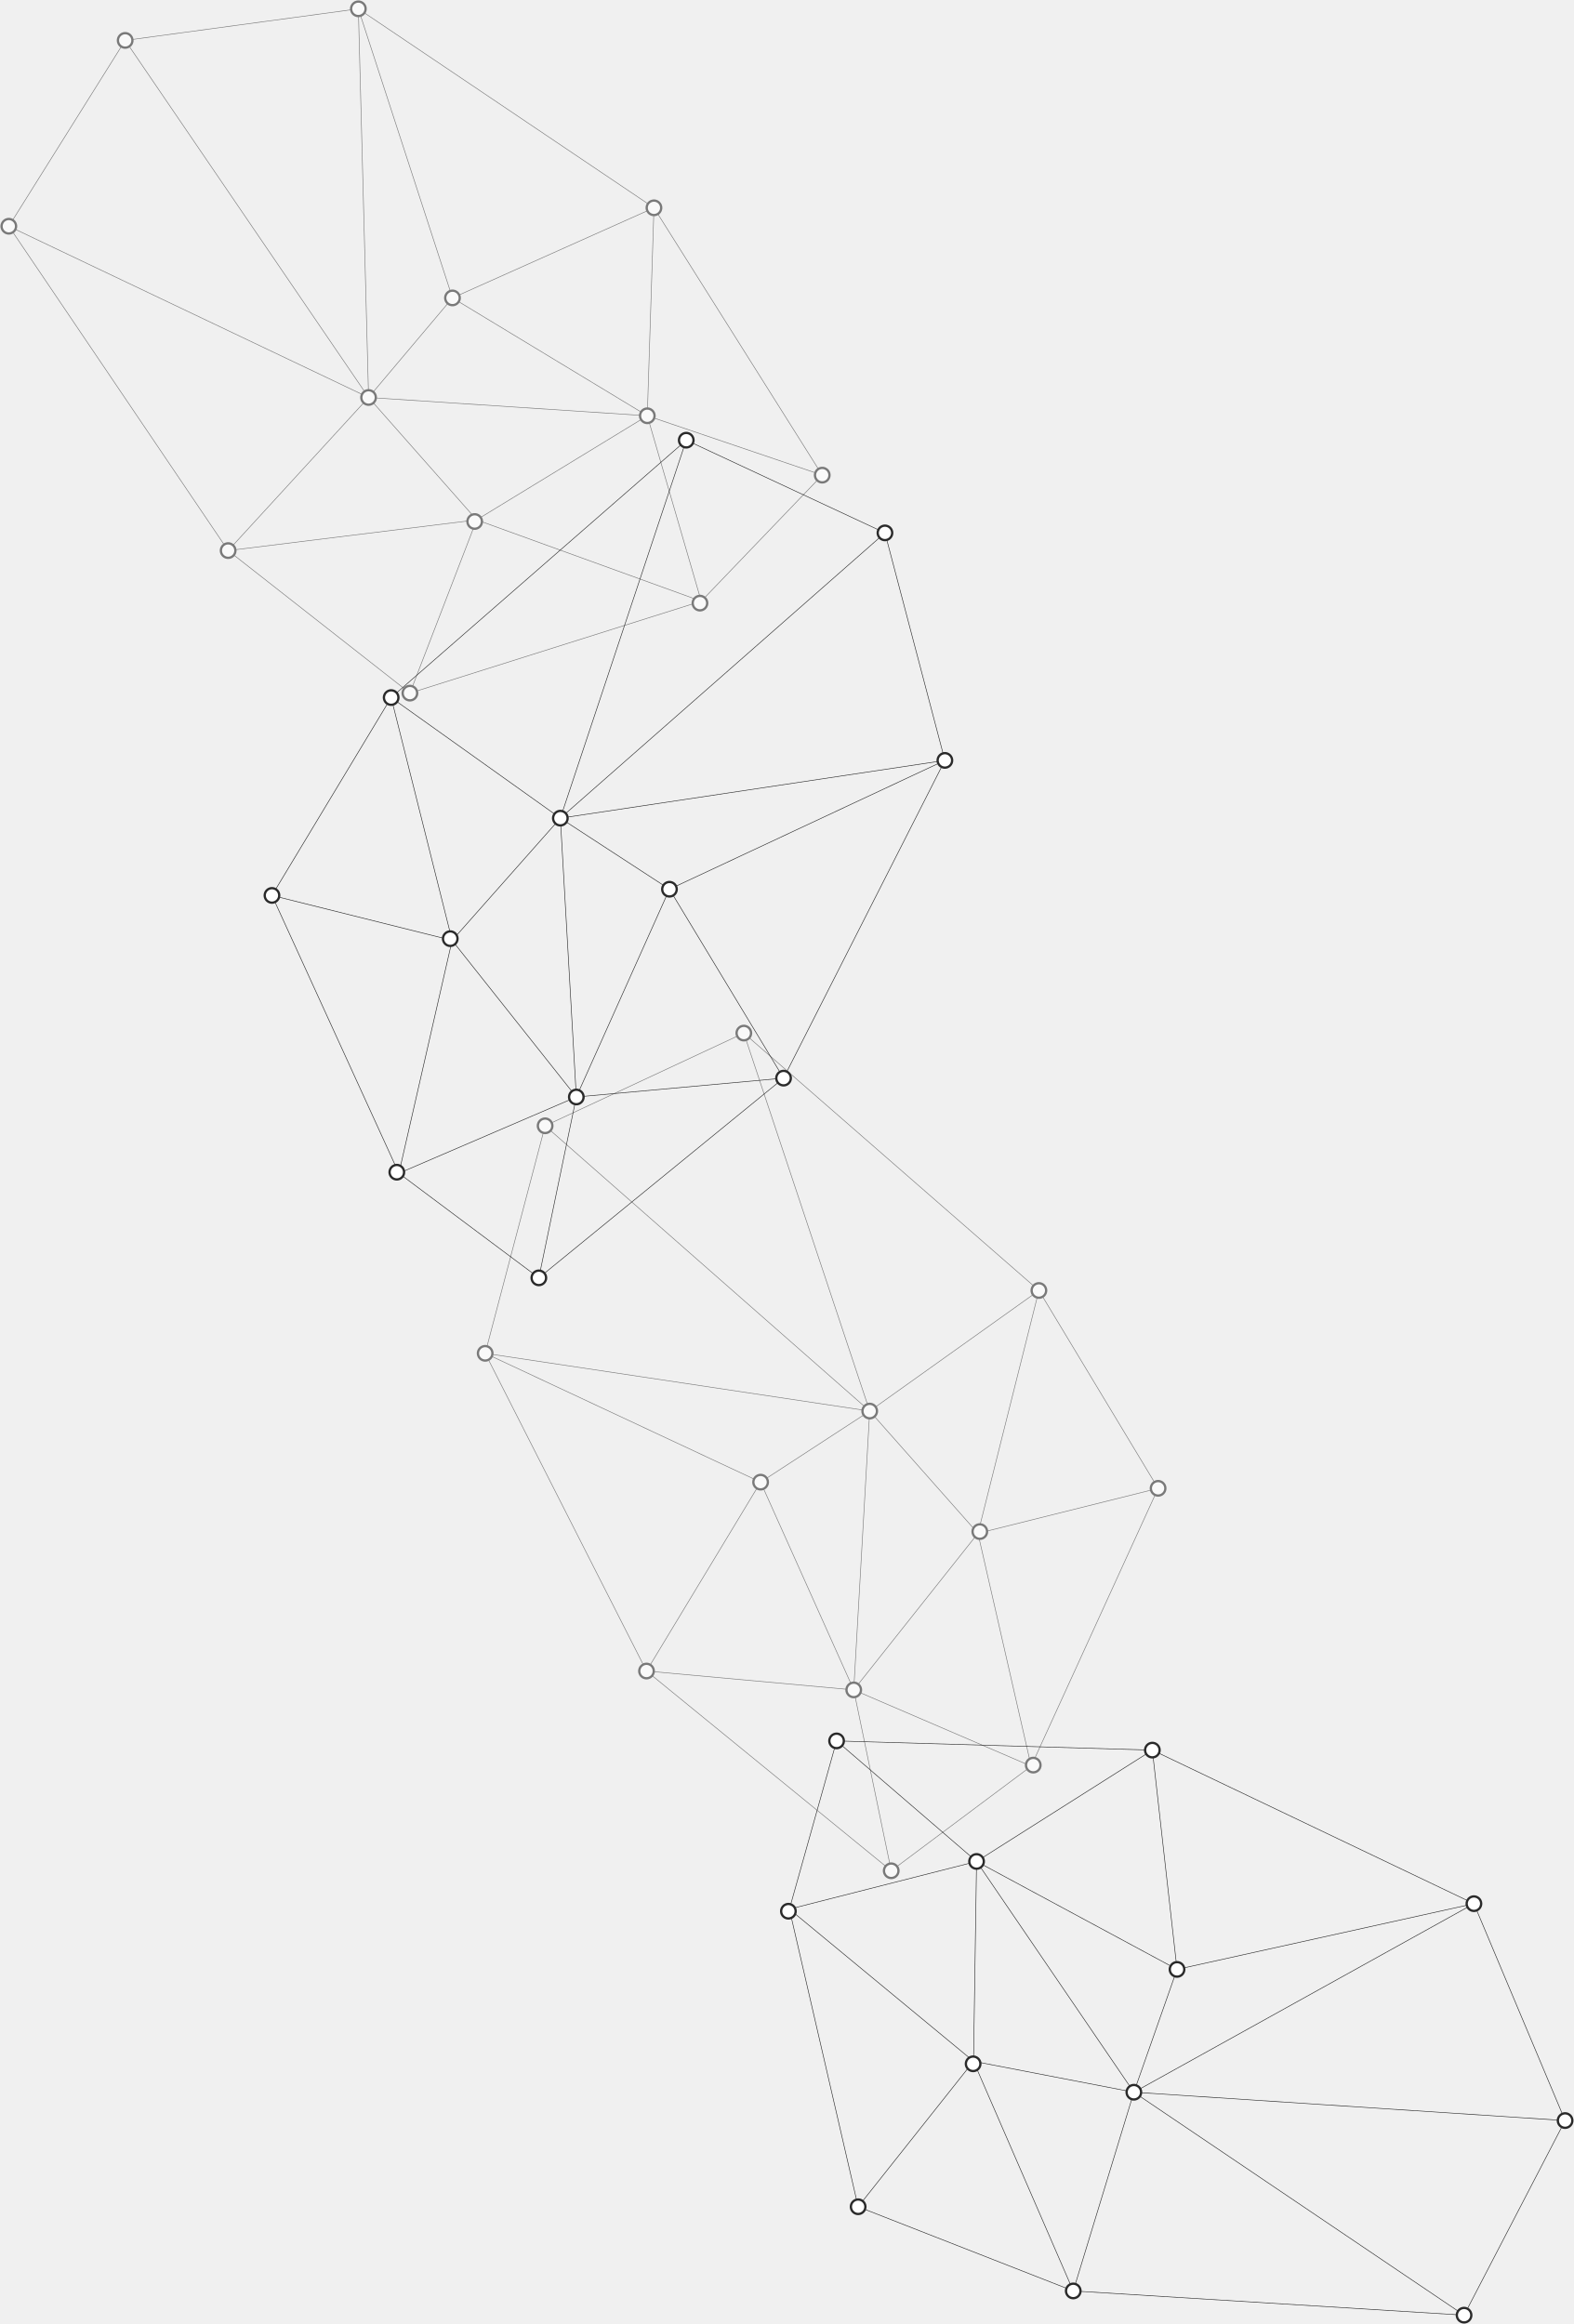
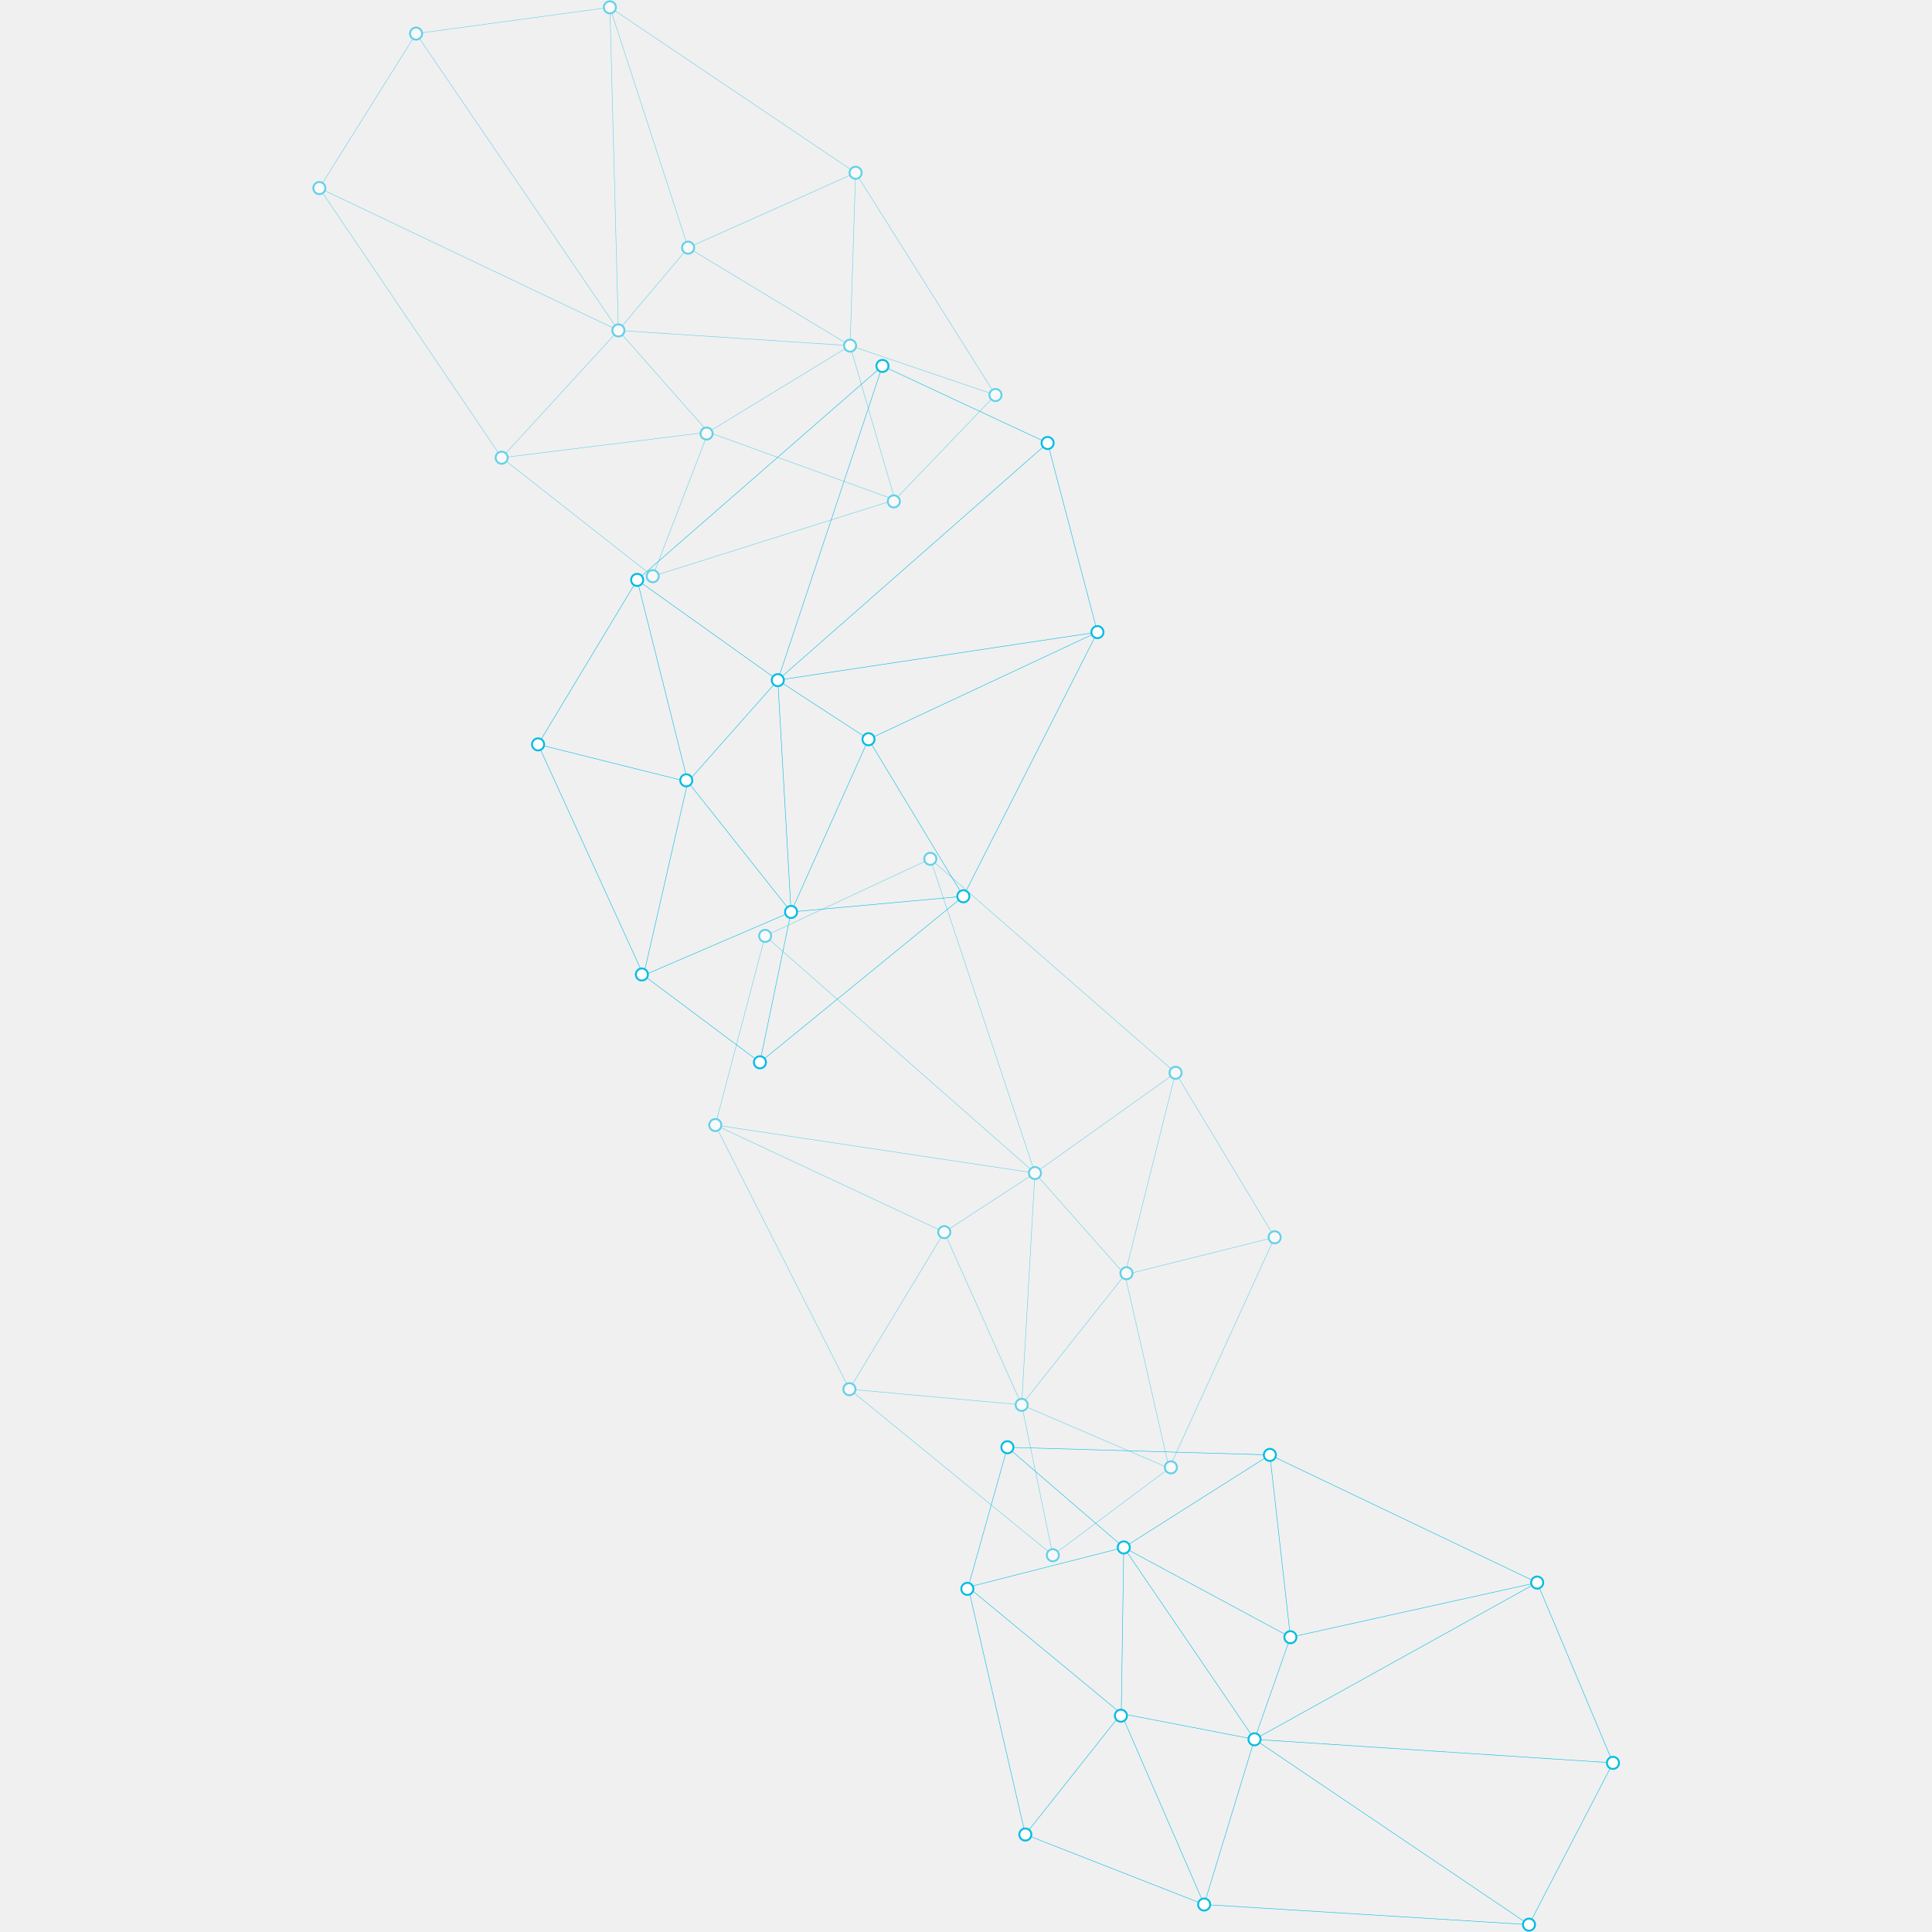
- <svg xmlns="http://www.w3.org/2000/svg" width="686.719" height="1014.356" viewBox="0 0 686.719 1014.356">
-   <g id="Group_309" data-name="Group 309" transform="translate(-321.951 78.835)">
-     <g id="Group_278" data-name="Group 278" transform="translate(322.626 -78.161)">
-       <g id="Group_271" data-name="Group 271" transform="translate(207.898 447.07)" opacity="0.6">
-         <g id="Group_270" data-name="Group 270" transform="translate(3.171 3.171)">
-           <path id="Path_153" data-name="Path 153" d="M459.979,340.47l167.815,25.209L486.133,241.164Z" transform="translate(-459.979 -200.702)" fill="none" stroke="#2a2a2a" stroke-miterlimit="10" stroke-width="0.25" />
-           <path id="Path_154" data-name="Path 154" d="M477,255.3l86.723-40.462L618.659,379.81l-6.972,121.7-40.641-90.682,47.613-31.021" transform="translate(-450.845 -214.834)" fill="none" stroke="#2a2a2a" stroke-miterlimit="10" stroke-width="0.25" />
-           <line id="Line_17" data-name="Line 17" x1="128.774" y1="112.343" transform="translate(112.876)" fill="none" stroke="#2a2a2a" stroke-miterlimit="10" stroke-width="0.25" />
-           <path id="Path_155" data-name="Path 155" d="M580.18,362.017l-120.2-56.23,70.4,138.68,49.8-82.45" transform="translate(-459.979 -166.019)" fill="none" stroke="#2a2a2a" stroke-miterlimit="10" stroke-width="0.25" />
-           <path id="Path_156" data-name="Path 156" d="M612.594,541.218l-106.8-87.173,90.439,8.232,16.362,78.941,61.078-45.654,55.392-121.27-78.621,19.642,26.6-105.995L603.2,340.574l47.239,53.361-54.211,68.342,77.44,33.287L650.444,393.935" transform="translate(-435.39 -175.598)" fill="none" stroke="#2a2a2a" stroke-miterlimit="10" stroke-width="0.25" />
-           <line id="Line_18" data-name="Line 18" x1="52.024" y1="86.353" transform="translate(241.65 112.343)" fill="none" stroke="#2a2a2a" stroke-miterlimit="10" stroke-width="0.25" />
+ <svg xmlns="http://www.w3.org/2000/svg" id="SvgjsSvg1311" width="288" height="288" version="1.1">
+   <defs id="SvgjsDefs1312" />
+   <g id="SvgjsG1313">
+     <svg width="288" height="288" viewBox="0 0 686.719 1014.356">
+       <g data-name="Group 309" fill="#04e5e5" class="color000 svgShape">
+         <g data-name="Group 278" transform="translate(.675 .674)" fill="#04e5e5" class="color000 svgShape">
+           <g data-name="Group 271" opacity=".6" transform="translate(207.898 447.07)" fill="#04e5e5" class="color000 svgShape">
+             <g data-name="Group 270" transform="translate(3.171 3.171)" fill="#04e5e5" class="color000 svgShape">
+               <path fill="none" stroke="#03bce4" stroke-miterlimit="10" stroke-width=".25" d="M459.979,340.47l167.815,25.209L486.133,241.164Z" data-name="Path 153" transform="translate(-459.979 -200.702)" class="colorStroke2a2a2a svgStroke" />
+               <path fill="none" stroke="#03bce4" stroke-miterlimit="10" stroke-width=".25" d="M477,255.3l86.723-40.462L618.659,379.81l-6.972,121.7-40.641-90.682,47.613-31.021" data-name="Path 154" transform="translate(-450.845 -214.834)" class="colorStroke2a2a2a svgStroke" />
+               <line x1="128.774" y1="112.343" fill="none" stroke="#03bce4" stroke-miterlimit="10" stroke-width=".25" data-name="Line 17" transform="translate(112.876)" class="colorStroke2a2a2a svgStroke" />
+               <path fill="none" stroke="#03bce4" stroke-miterlimit="10" stroke-width=".25" d="M580.18,362.017l-120.2-56.23,70.4,138.68,49.8-82.45" data-name="Path 155" transform="translate(-459.979 -166.019)" class="colorStroke2a2a2a svgStroke" />
+               <path fill="none" stroke="#03bce4" stroke-miterlimit="10" stroke-width=".25" d="M612.594,541.218l-106.8-87.173,90.439,8.232,16.362,78.941,61.078-45.654,55.392-121.27-78.621,19.642,26.6-105.995L603.2,340.574l47.239,53.361-54.211,68.342,77.44,33.287L650.444,393.935" data-name="Path 156" transform="translate(-435.39 -175.598)" class="colorStroke2a2a2a svgStroke" />
+               <line x1="52.024" y1="86.353" fill="none" stroke="#03bce4" stroke-miterlimit="10" stroke-width=".25" data-name="Line 18" transform="translate(241.65 112.343)" class="colorStroke2a2a2a svgStroke" />
+             </g>
+             <path fill="#ffffff" stroke="#03bce4" d="M575.209,450.931a3.17,3.17,0,1,1-1.746,4.131A3.17,3.17,0,0,1,575.209,450.931Z" data-name="Path 157" transform="translate(-396.027 -85.076)" class="colorfff svgShape colorStroke2a2a2a svgStroke" />
+             <path fill="#ffffff" stroke="#03bce4" d="M564.561,399.56a3.17,3.17,0,1,1-1.744,4.131A3.17,3.17,0,0,1,564.561,399.56Z" data-name="Path 158" transform="translate(-401.741 -112.647)" class="colorfff svgShape colorStroke2a2a2a svgStroke" />
+             <path fill="#ffffff" stroke="#03bce4" d="M600.369,354.588a3.17,3.17,0,1,1-1.746,4.131A3.171,3.171,0,0,1,600.369,354.588Z" data-name="Path 159" transform="translate(-382.523 -136.783)" class="colorfff svgShape colorStroke2a2a2a svgStroke" />
+             <path fill="#ffffff" stroke="#03bce4" d="M651,342.3a3.17,3.17,0,1,1-1.746,4.129A3.17,3.17,0,0,1,651,342.3Z" data-name="Path 160" transform="translate(-355.349 -143.375)" class="colorfff svgShape colorStroke2a2a2a svgStroke" />
+             <path fill="#ffffff" stroke="#03bce4" d="M617.147,286.111a3.17,3.17,0,1,1-1.744,4.131A3.171,3.171,0,0,1,617.147,286.111Z" data-name="Path 161" transform="translate(-373.519 -173.534)" class="colorfff svgShape colorStroke2a2a2a svgStroke" />
+             <path fill="#ffffff" stroke="#03bce4" d="M569.1,320.362a3.17,3.17,0,1,1-1.746,4.131A3.171,3.171,0,0,1,569.1,320.362Z" data-name="Path 162" transform="translate(-399.306 -155.152)" class="colorfff svgShape colorStroke2a2a2a svgStroke" />
+             <path fill="#ffffff" stroke="#03bce4" d="M533.348,213a3.17,3.17,0,1,1-1.746,4.131A3.172,3.172,0,0,1,533.348,213Z" data-name="Path 163" transform="translate(-418.493 -212.77)" class="colorfff svgShape colorStroke2a2a2a svgStroke" />
+             <path fill="#ffffff" stroke="#03bce4" d="M476.913,239.334a3.17,3.17,0,1,1-1.744,4.131A3.171,3.171,0,0,1,476.913,239.334Z" data-name="Path 164" transform="translate(-448.781 -198.639)" class="colorfff svgShape colorStroke2a2a2a svgStroke" />
+             <path fill="#ffffff" stroke="#03bce4" d="M538.114,340.549a3.17,3.17,0,1,1-1.744,4.131A3.171,3.171,0,0,1,538.114,340.549Z" data-name="Path 165" transform="translate(-415.935 -144.317)" class="colorfff svgShape colorStroke2a2a2a svgStroke" />
+             <path fill="#ffffff" stroke="#03bce4" d="M505.708,394.2a3.171,3.171,0,1,1-1.744,4.131A3.171,3.171,0,0,1,505.708,394.2Z" data-name="Path 166" transform="translate(-433.327 -115.522)" class="colorfff svgShape colorStroke2a2a2a svgStroke" />
+             <path fill="#ffffff" stroke="#03bce4" d="M459.894,303.958a3.17,3.17,0,1,1-1.746,4.129A3.168,3.168,0,0,1,459.894,303.958Z" data-name="Path 167" transform="translate(-457.915 -163.956)" class="colorfff svgShape colorStroke2a2a2a svgStroke" />
+             <path fill="#ffffff" stroke="#03bce4" d="M615.543,420.921a3.17,3.17,0,1,1-1.744,4.131A3.171,3.171,0,0,1,615.543,420.921Z" data-name="Path 168" transform="translate(-374.379 -101.182)" class="colorfff svgShape colorStroke2a2a2a svgStroke" />
+           </g>
+           <g data-name="Group 273" transform="translate(114.845 188.279)" fill="#04e5e5" class="color000 svgShape">
+             <g data-name="Group 272" transform="translate(3.171 3.171)" fill="#04e5e5" class="color000 svgShape">
+               <path fill="none" stroke="#03bce4" stroke-miterlimit="10" stroke-width=".25" d="M649.142,172.062,481.327,197.271,622.988,72.756Z" data-name="Path 169" transform="translate(-355.467 -32.294)" class="colorStroke2a2a2a svgStroke" />
+               <path fill="none" stroke="#03bce4" stroke-miterlimit="10" stroke-width=".25" d="M622.988,86.887,536.266,46.425,481.327,211.4,488.3,333.1l40.641-90.682L481.327,211.4" data-name="Path 170" transform="translate(-355.467 -46.425)" class="colorStroke2a2a2a svgStroke" />
+               <line x2="128.774" y1="112.343" fill="none" stroke="#03bce4" stroke-miterlimit="10" stroke-width=".25" data-name="Line 19" transform="translate(52.024)" class="colorStroke2a2a2a svgStroke" />
+               <path fill="none" stroke="#03bce4" stroke-miterlimit="10" stroke-width=".25" d="M512.312,193.609l120.2-56.23-70.4,138.68-49.8-82.45" data-name="Path 171" transform="translate(-338.838 2.389)" class="colorStroke2a2a2a svgStroke" />
+               <path fill="none" stroke="#03bce4" stroke-miterlimit="10" stroke-width=".25" d="M515.895,372.81l106.8-87.172-90.439,8.232L515.895,372.81l-61.078-45.654L399.424,205.885l78.621,19.642-26.6-105.995,73.836,52.634-47.238,53.361,54.211,68.342-77.44,33.287,23.229-101.629" data-name="Path 172" transform="translate(-399.424 -7.189)" class="colorStroke2a2a2a svgStroke" />
+               <line x2="52.024" y1="86.353" fill="none" stroke="#03bce4" stroke-miterlimit="10" stroke-width=".25" data-name="Line 20" transform="translate(0 112.343)" class="colorStroke2a2a2a svgStroke" />
+             </g>
+             <path fill="#ffffff" stroke="#03bce4" d="M477.517,282.523a3.17,3.17,0,1,0,1.746,4.129A3.168,3.168,0,0,0,477.517,282.523Z" data-name="Path 173" transform="translate(-356.683 83.332)" class="colorfff svgShape colorStroke2a2a2a svgStroke" />
+             <path fill="#ffffff" stroke="#03bce4" d="M488.165,231.152a3.17,3.17,0,1,0,1.744,4.131A3.171,3.171,0,0,0,488.165,231.152Z" data-name="Path 174" transform="translate(-350.969 55.761)" class="colorfff svgShape colorStroke2a2a2a svgStroke" />
+             <path fill="#ffffff" stroke="#03bce4" d="M452.358,186.18a3.171,3.171,0,1,0,1.744,4.131A3.169,3.169,0,0,0,452.358,186.18Z" data-name="Path 175" transform="translate(-370.186 31.625)" class="colorfff svgShape colorStroke2a2a2a svgStroke" />
+             <path fill="#ffffff" stroke="#03bce4" d="M401.724,173.9a3.17,3.17,0,1,0,1.746,4.129A3.168,3.168,0,0,0,401.724,173.9Z" data-name="Path 176" transform="translate(-397.361 25.033)" class="colorfff svgShape colorStroke2a2a2a svgStroke" />
+             <path fill="#ffffff" stroke="#03bce4" d="M435.579,117.7a3.17,3.17,0,1,0,1.746,4.131A3.17,3.17,0,0,0,435.579,117.7Z" data-name="Path 177" transform="translate(-379.191 -5.126)" class="colorfff svgShape colorStroke2a2a2a svgStroke" />
+             <path fill="#ffffff" stroke="#03bce4" d="M483.627,151.954a3.17,3.17,0,1,0,1.746,4.131A3.169,3.169,0,0,0,483.627,151.954Z" data-name="Path 178" transform="translate(-353.404 13.257)" class="colorfff svgShape colorStroke2a2a2a svgStroke" />
+             <path fill="#ffffff" stroke="#03bce4" d="M519.378,44.6a3.17,3.17,0,1,0,1.746,4.131A3.168,3.168,0,0,0,519.378,44.6Z" data-name="Path 179" transform="translate(-334.217 -44.362)" class="colorfff svgShape colorStroke2a2a2a svgStroke" />
+             <path fill="#ffffff" stroke="#03bce4" d="M575.813,70.926a3.17,3.17,0,1,0,1.746,4.131A3.171,3.171,0,0,0,575.813,70.926Z" data-name="Path 180" transform="translate(-303.929 -30.23)" class="colorfff svgShape colorStroke2a2a2a svgStroke" />
+             <path fill="#ffffff" stroke="#03bce4" d="M514.612,172.141a3.17,3.17,0,1,0,1.746,4.131A3.17,3.17,0,0,0,514.612,172.141Z" data-name="Path 181" transform="translate(-336.775 24.091)" class="colorfff svgShape colorStroke2a2a2a svgStroke" />
+             <path fill="#ffffff" stroke="#03bce4" d="M547.018,225.795a3.171,3.171,0,1,0,1.744,4.131A3.17,3.17,0,0,0,547.018,225.795Z" data-name="Path 182" transform="translate(-319.383 52.886)" class="colorfff svgShape colorStroke2a2a2a svgStroke" />
+             <path fill="#ffffff" stroke="#03bce4" d="M592.833,135.548a3.171,3.171,0,1,0,1.744,4.131A3.171,3.171,0,0,0,592.833,135.548Z" data-name="Path 183" transform="translate(-294.795 4.452)" class="colorfff svgShape colorStroke2a2a2a svgStroke" />
+             <path fill="#ffffff" stroke="#03bce4" d="M437.183,252.513a3.17,3.17,0,1,0,1.746,4.131A3.17,3.17,0,0,0,437.183,252.513Z" data-name="Path 184" transform="translate(-378.331 67.226)" class="colorfff svgShape colorStroke2a2a2a svgStroke" />
+           </g>
+           <g data-name="Group 275" opacity=".6" fill="#04e5e5" class="color000 svgShape">
+             <g data-name="Group 274" transform="translate(3.172 3.171)" fill="#04e5e5" class="color000 svgShape">
+               <path fill="none" stroke="#03bce4" stroke-miterlimit="10" stroke-width=".25" d="M459.5-76.1l4.46,169.639L357.735-62.307Z" data-name="Path 185" transform="translate(-306.954 76.097)" class="colorStroke2a2a2a svgStroke" />
+               <path fill="none" stroke="#03bce4" stroke-miterlimit="10" stroke-width=".25" d="M375.471-67.123,324.69,13.989l157,74.736,121.64,7.99-85.02-51.444-36.62,43.454" data-name="Path 186" transform="translate(-324.69 80.914)" class="colorStroke2a2a2a svgStroke" />
+               <line x1="95.721" y1="141.567" fill="none" stroke="#03bce4" stroke-miterlimit="10" stroke-width=".25" data-name="Line 21" transform="translate(0 94.903)" class="colorStroke2a2a2a svgStroke" />
+               <path fill="none" stroke="#03bce4" stroke-miterlimit="10" stroke-width=".25" d="M465.037,50.087,423.957-76.1l129.01,86.863-87.93,39.322" data-name="Path 187" transform="translate(-271.414 76.097)" class="colorStroke2a2a2a svgStroke" />
+               <path fill="none" stroke="#03bce4" stroke-miterlimit="10" stroke-width=".25" d="M646.245,97.1,572.813-19.572,569.9,71.194,646.245,97.1l-52.793,55.025L466.308,192.247l29.126-75.623L386.98,130.036,448.262,63.2l47.172,53.42L569.9,71.194l23.549,80.934-98.017-35.5" data-name="Path 188" transform="translate(-291.259 106.434)" class="colorStroke2a2a2a svgStroke" />
+               <line x1="79.329" y1="62.211" fill="none" stroke="#03bce4" stroke-miterlimit="10" stroke-width=".25" data-name="Line 22" transform="translate(95.721 236.47)" class="colorStroke2a2a2a svgStroke" />
+             </g>
+             <path fill="#ffffff" stroke="#03bce4" d="M554.034,55.918a3.171,3.171,0,1,0,4.313-1.225A3.17,3.17,0,0,0,554.034,55.918Z" data-name="Path 189" transform="translate(-198.646 149.247)" class="colorfff svgShape colorStroke2a2a2a svgStroke" />
+             <path fill="#ffffff" stroke="#03bce4" d="M504.355,39.059a3.17,3.17,0,1,0,4.312-1.226A3.169,3.169,0,0,0,504.355,39.059Z" data-name="Path 190" transform="translate(-225.308 140.197)" class="colorfff svgShape colorStroke2a2a2a svgStroke" />
+             <path fill="#ffffff" stroke="#03bce4" d="M455.334,69.087a3.171,3.171,0,1,0,4.313-1.226A3.172,3.172,0,0,0,455.334,69.087Z" data-name="Path 191" transform="translate(-251.618 156.313)" class="colorfff svgShape colorStroke2a2a2a svgStroke" />
+             <path fill="#ffffff" stroke="#03bce4" d="M436.94,117.834a3.171,3.171,0,1,0,4.313-1.226A3.171,3.171,0,0,0,436.94,117.834Z" data-name="Path 192" transform="translate(-261.489 182.475)" class="colorfff svgShape colorStroke2a2a2a svgStroke" />
+             <path fill="#ffffff" stroke="#03bce4" d="M385.317,77.35a3.171,3.171,0,1,0,4.314-1.226A3.171,3.171,0,0,0,385.317,77.35Z" data-name="Path 193" transform="translate(-289.195 160.748)" class="colorfff svgShape colorStroke2a2a2a svgStroke" />
+             <path fill="#ffffff" stroke="#03bce4" d="M425.2,33.858a3.171,3.171,0,1,0,4.313-1.225A3.171,3.171,0,0,0,425.2,33.858Z" data-name="Path 194" transform="translate(-267.792 137.407)" class="colorfff svgShape colorStroke2a2a2a svgStroke" />
+             <path fill="#ffffff" stroke="#03bce4" d="M323.027-14.776a3.172,3.172,0,0,0,1.226,4.313,3.17,3.17,0,0,0,4.314-1.226A3.171,3.171,0,0,0,327.341-16,3.171,3.171,0,0,0,323.027-14.776Z" data-name="Path 195" transform="translate(-322.626 111.306)" class="colorfff svgShape colorStroke2a2a2a svgStroke" />
+             <path fill="#ffffff" stroke="#03bce4" d="M356.073-67.558a3.17,3.17,0,0,0,1.226,4.312,3.171,3.171,0,0,0,4.314-1.225,3.173,3.173,0,0,0-1.226-4.314A3.17,3.17,0,0,0,356.073-67.558Z" data-name="Path 196" transform="translate(-304.89 82.977)" class="colorfff svgShape colorStroke2a2a2a svgStroke" />
+             <path fill="#ffffff" stroke="#03bce4" d="M449.028,5.58a3.171,3.171,0,1,0,4.312-1.225A3.171,3.171,0,0,0,449.028,5.58Z" data-name="Path 197" transform="translate(-255.002 122.231)" class="colorfff svgShape colorStroke2a2a2a svgStroke" />
+             <path fill="#ffffff" stroke="#03bce4" d="M506.248-20.008a3.17,3.17,0,0,0,1.226,4.313,3.171,3.171,0,0,0,4.312-1.226,3.171,3.171,0,0,0-1.225-4.313A3.173,3.173,0,0,0,506.248-20.008Z" data-name="Path 198" transform="translate(-224.293 108.497)" class="colorfff svgShape colorStroke2a2a2a svgStroke" />
+             <path fill="#ffffff" stroke="#03bce4" d="M422.3-76.534a3.171,3.171,0,0,0,1.225,4.313,3.17,3.17,0,0,0,4.314-1.226,3.169,3.169,0,0,0-1.225-4.312A3.171,3.171,0,0,0,422.3-76.534Z" data-name="Path 199" transform="translate(-269.349 78.161)" class="colorfff svgShape colorStroke2a2a2a svgStroke" />
+             <path fill="#ffffff" stroke="#03bce4" d="M519.309,92.272a3.17,3.17,0,1,0,4.312-1.225A3.171,3.171,0,0,0,519.309,92.272Z" data-name="Path 200" transform="translate(-217.283 168.757)" class="colorfff svgShape colorStroke2a2a2a svgStroke" />
+           </g>
+           <g data-name="Group 277" transform="translate(340.228 756.01)" fill="#04e5e5" class="color000 svgShape">
+             <g data-name="Group 276" transform="translate(3.606 3.171)" fill="#04e5e5" class="color000 svgShape">
+               <path fill="none" stroke="#03bce4" stroke-miterlimit="10" stroke-width=".25" d="M792.608,462.107l-148.4,82.3,188.2,12.369Z" data-name="Path 201" transform="translate(-493.871 -391.064)" class="colorStroke2a2a2a svgStroke" />
+               <path fill="none" stroke="#03bce4" stroke-miterlimit="10" stroke-width=".25" d="M856.379,563.214l-44.09,84.935-144.109-97.3L599.529,450.111l87.491,47.12L668.18,550.845" data-name="Path 202" transform="translate(-517.848 -397.501)" class="colorStroke2a2a2a svgStroke" />
+               <line x2="170.563" y2="10.574" fill="none" stroke="#03bce4" stroke-miterlimit="10" stroke-width=".25" data-name="Line 23" transform="translate(123.878 240.073)" class="colorStroke2a2a2a svgStroke" />
+               <path fill="none" stroke="#03bce4" stroke-miterlimit="10" stroke-width=".25" d="M660.227,514.2l129.565-28.686L649.451,418.487,660.227,514.2" data-name="Path 203" transform="translate(-491.055 -414.474)" class="colorStroke2a2a2a svgStroke" />
+               <path fill="none" stroke="#03bce4" stroke-miterlimit="10" stroke-width=".25" d="M566.969,415.875l137.8,4.013-76.715,48.6-61.087-52.61L546.375,489.3l30,129.9,50.357-63.492,43.519,100.241,26.455-86.73-69.974-13.511,1.322-87.222L546.375,489.3l80.359,66.411" data-name="Path 204" transform="translate(-546.375 -415.875)" class="colorStroke2a2a2a svgStroke" />
+               <line x2="93.877" y2="36.749" fill="none" stroke="#03bce4" stroke-miterlimit="10" stroke-width=".25" data-name="Line 24" transform="translate(30.002 203.324)" class="colorStroke2a2a2a svgStroke" />
+             </g>
+             <path fill="#ffffff" stroke="#03bce4" d="M563.62,418.585a3.171,3.171,0,1,1-1.134-4.338A3.17,3.17,0,0,1,563.62,418.585Z" data-name="Path 205" transform="translate(-536.684 -413.812)" class="colorfff svgShape colorStroke2a2a2a svgStroke" />
+             <path fill="#ffffff" stroke="#03bce4" d="M603.372,452.821a3.171,3.171,0,1,1-1.134-4.338A3.17,3.17,0,0,1,603.372,452.821Z" data-name="Path 206" transform="translate(-515.349 -395.438)" class="colorfff svgShape colorStroke2a2a2a svgStroke" />
+             <path fill="#ffffff" stroke="#03bce4" d="M602.4,510.3a3.171,3.171,0,1,1-1.134-4.338A3.172,3.172,0,0,1,602.4,510.3Z" data-name="Path 207" transform="translate(-515.873 -364.59)" class="colorfff svgShape colorStroke2a2a2a svgStroke" />
+             <path fill="#ffffff" stroke="#03bce4" d="M569.742,550.9a3.171,3.171,0,1,1-1.134-4.338A3.171,3.171,0,0,1,569.742,550.9Z" data-name="Path 208" transform="translate(-533.398 -342.801)" class="colorfff svgShape colorStroke2a2a2a svgStroke" />
+             <path fill="#ffffff" stroke="#03bce4" d="M630.832,574.812a3.17,3.17,0,1,1-1.134-4.338A3.17,3.17,0,0,1,630.832,574.812Z" data-name="Path 209" transform="translate(-500.612 -329.966)" class="colorfff svgShape colorStroke2a2a2a svgStroke" />
+             <path fill="#ffffff" stroke="#03bce4" d="M648.047,518.373a3.171,3.171,0,1,1-1.134-4.338A3.172,3.172,0,0,1,648.047,518.373Z" data-name="Path 210" transform="translate(-491.373 -360.257)" class="colorfff svgShape colorStroke2a2a2a svgStroke" />
+             <path fill="#ffffff" stroke="#03bce4" d="M741.826,581.694a3.171,3.171,0,1,1-1.134-4.338A3.172,3.172,0,0,1,741.826,581.694Z" data-name="Path 211" transform="translate(-441.042 -326.273)" class="colorfff svgShape colorStroke2a2a2a svgStroke" />
+             <path fill="#ffffff" stroke="#03bce4" d="M770.517,526.422a3.171,3.171,0,1,1-1.134-4.338A3.171,3.171,0,0,1,770.517,526.422Z" data-name="Path 212" transform="translate(-425.644 -355.937)" class="colorfff svgShape colorStroke2a2a2a svgStroke" />
+             <path fill="#ffffff" stroke="#03bce4" d="M660.307,483.484a3.171,3.171,0,1,1-1.134-4.338A3.172,3.172,0,0,1,660.307,483.484Z" data-name="Path 213" transform="translate(-484.793 -378.981)" class="colorfff svgShape colorStroke2a2a2a svgStroke" />
+             <path fill="#ffffff" stroke="#03bce4" d="M653.294,421.2a3.17,3.17,0,1,1-1.133-4.338A3.167,3.167,0,0,1,653.294,421.2Z" data-name="Path 214" transform="translate(-488.556 -412.411)" class="colorfff svgShape colorStroke2a2a2a svgStroke" />
+             <path fill="#ffffff" stroke="#03bce4" d="M744.621,464.816a3.17,3.17,0,1,1-1.134-4.338A3.169,3.169,0,0,1,744.621,464.816Z" data-name="Path 215" transform="translate(-439.542 -389)" class="colorfff svgShape colorStroke2a2a2a svgStroke" />
+             <path fill="#ffffff" stroke="#03bce4" d="M549.935,466.96a3.171,3.171,0,1,1-1.134-4.338A3.17,3.17,0,0,1,549.935,466.96Z" data-name="Path 216" transform="translate(-544.028 -387.849)" class="colorfff svgShape colorStroke2a2a2a svgStroke" />
+           </g>
        </g>
-         <path id="Path_157" data-name="Path 157" d="M575.209,450.931a3.17,3.17,0,1,1-1.746,4.131A3.17,3.17,0,0,1,575.209,450.931Z" transform="translate(-396.027 -85.076)" fill="#fff" stroke="#2a2a2a" stroke-width="1" />
-         <path id="Path_158" data-name="Path 158" d="M564.561,399.56a3.17,3.17,0,1,1-1.744,4.131A3.17,3.17,0,0,1,564.561,399.56Z" transform="translate(-401.741 -112.647)" fill="#fff" stroke="#2a2a2a" stroke-width="1" />
-         <path id="Path_159" data-name="Path 159" d="M600.369,354.588a3.17,3.17,0,1,1-1.746,4.131A3.171,3.171,0,0,1,600.369,354.588Z" transform="translate(-382.523 -136.783)" fill="#fff" stroke="#2a2a2a" stroke-width="1" />
-         <path id="Path_160" data-name="Path 160" d="M651,342.3a3.17,3.17,0,1,1-1.746,4.129A3.17,3.17,0,0,1,651,342.3Z" transform="translate(-355.349 -143.375)" fill="#fff" stroke="#2a2a2a" stroke-width="1" />
-         <path id="Path_161" data-name="Path 161" d="M617.147,286.111a3.17,3.17,0,1,1-1.744,4.131A3.171,3.171,0,0,1,617.147,286.111Z" transform="translate(-373.519 -173.534)" fill="#fff" stroke="#2a2a2a" stroke-width="1" />
-         <path id="Path_162" data-name="Path 162" d="M569.1,320.362a3.17,3.17,0,1,1-1.746,4.131A3.171,3.171,0,0,1,569.1,320.362Z" transform="translate(-399.306 -155.152)" fill="#fff" stroke="#2a2a2a" stroke-width="1" />
-         <path id="Path_163" data-name="Path 163" d="M533.348,213a3.17,3.17,0,1,1-1.746,4.131A3.172,3.172,0,0,1,533.348,213Z" transform="translate(-418.493 -212.77)" fill="#fff" stroke="#2a2a2a" stroke-width="1" />
-         <path id="Path_164" data-name="Path 164" d="M476.913,239.334a3.17,3.17,0,1,1-1.744,4.131A3.171,3.171,0,0,1,476.913,239.334Z" transform="translate(-448.781 -198.639)" fill="#fff" stroke="#2a2a2a" stroke-width="1" />
-         <path id="Path_165" data-name="Path 165" d="M538.114,340.549a3.17,3.17,0,1,1-1.744,4.131A3.171,3.171,0,0,1,538.114,340.549Z" transform="translate(-415.935 -144.317)" fill="#fff" stroke="#2a2a2a" stroke-width="1" />
-         <path id="Path_166" data-name="Path 166" d="M505.708,394.2a3.171,3.171,0,1,1-1.744,4.131A3.171,3.171,0,0,1,505.708,394.2Z" transform="translate(-433.327 -115.522)" fill="#fff" stroke="#2a2a2a" stroke-width="1" />
-         <path id="Path_167" data-name="Path 167" d="M459.894,303.958a3.17,3.17,0,1,1-1.746,4.129A3.168,3.168,0,0,1,459.894,303.958Z" transform="translate(-457.915 -163.956)" fill="#fff" stroke="#2a2a2a" stroke-width="1" />
-         <path id="Path_168" data-name="Path 168" d="M615.543,420.921a3.17,3.17,0,1,1-1.744,4.131A3.171,3.171,0,0,1,615.543,420.921Z" transform="translate(-374.379 -101.182)" fill="#fff" stroke="#2a2a2a" stroke-width="1" />
      </g>
-       <g id="Group_273" data-name="Group 273" transform="translate(114.845 188.279)">
-         <g id="Group_272" data-name="Group 272" transform="translate(3.171 3.171)">
-           <path id="Path_169" data-name="Path 169" d="M649.142,172.062,481.327,197.271,622.988,72.756Z" transform="translate(-355.467 -32.294)" fill="none" stroke="#2a2a2a" stroke-miterlimit="10" stroke-width="0.25" />
-           <path id="Path_170" data-name="Path 170" d="M622.988,86.887,536.266,46.425,481.327,211.4,488.3,333.1l40.641-90.682L481.327,211.4" transform="translate(-355.467 -46.425)" fill="none" stroke="#2a2a2a" stroke-miterlimit="10" stroke-width="0.25" />
-           <line id="Line_19" data-name="Line 19" y1="112.343" x2="128.774" transform="translate(52.024)" fill="none" stroke="#2a2a2a" stroke-miterlimit="10" stroke-width="0.25" />
-           <path id="Path_171" data-name="Path 171" d="M512.312,193.609l120.2-56.23-70.4,138.68-49.8-82.45" transform="translate(-338.838 2.389)" fill="none" stroke="#2a2a2a" stroke-miterlimit="10" stroke-width="0.25" />
-           <path id="Path_172" data-name="Path 172" d="M515.895,372.81l106.8-87.172-90.439,8.232L515.895,372.81l-61.078-45.654L399.424,205.885l78.621,19.642-26.6-105.995,73.836,52.634-47.238,53.361,54.211,68.342-77.44,33.287,23.229-101.629" transform="translate(-399.424 -7.189)" fill="none" stroke="#2a2a2a" stroke-miterlimit="10" stroke-width="0.25" />
-           <line id="Line_20" data-name="Line 20" y1="86.353" x2="52.024" transform="translate(0 112.343)" fill="none" stroke="#2a2a2a" stroke-miterlimit="10" stroke-width="0.25" />
-         </g>
-         <path id="Path_173" data-name="Path 173" d="M477.517,282.523a3.17,3.17,0,1,0,1.746,4.129A3.168,3.168,0,0,0,477.517,282.523Z" transform="translate(-356.683 83.332)" fill="#fff" stroke="#2a2a2a" stroke-width="1" />
-         <path id="Path_174" data-name="Path 174" d="M488.165,231.152a3.17,3.17,0,1,0,1.744,4.131A3.171,3.171,0,0,0,488.165,231.152Z" transform="translate(-350.969 55.761)" fill="#fff" stroke="#2a2a2a" stroke-width="1" />
-         <path id="Path_175" data-name="Path 175" d="M452.358,186.18a3.171,3.171,0,1,0,1.744,4.131A3.169,3.169,0,0,0,452.358,186.18Z" transform="translate(-370.186 31.625)" fill="#fff" stroke="#2a2a2a" stroke-width="1" />
-         <path id="Path_176" data-name="Path 176" d="M401.724,173.9a3.17,3.17,0,1,0,1.746,4.129A3.168,3.168,0,0,0,401.724,173.9Z" transform="translate(-397.361 25.033)" fill="#fff" stroke="#2a2a2a" stroke-width="1" />
-         <path id="Path_177" data-name="Path 177" d="M435.579,117.7a3.17,3.17,0,1,0,1.746,4.131A3.17,3.17,0,0,0,435.579,117.7Z" transform="translate(-379.191 -5.126)" fill="#fff" stroke="#2a2a2a" stroke-width="1" />
-         <path id="Path_178" data-name="Path 178" d="M483.627,151.954a3.17,3.17,0,1,0,1.746,4.131A3.169,3.169,0,0,0,483.627,151.954Z" transform="translate(-353.404 13.257)" fill="#fff" stroke="#2a2a2a" stroke-width="1" />
-         <path id="Path_179" data-name="Path 179" d="M519.378,44.6a3.17,3.17,0,1,0,1.746,4.131A3.168,3.168,0,0,0,519.378,44.6Z" transform="translate(-334.217 -44.362)" fill="#fff" stroke="#2a2a2a" stroke-width="1" />
-         <path id="Path_180" data-name="Path 180" d="M575.813,70.926a3.17,3.17,0,1,0,1.746,4.131A3.171,3.171,0,0,0,575.813,70.926Z" transform="translate(-303.929 -30.23)" fill="#fff" stroke="#2a2a2a" stroke-width="1" />
-         <path id="Path_181" data-name="Path 181" d="M514.612,172.141a3.17,3.17,0,1,0,1.746,4.131A3.17,3.17,0,0,0,514.612,172.141Z" transform="translate(-336.775 24.091)" fill="#fff" stroke="#2a2a2a" stroke-width="1" />
-         <path id="Path_182" data-name="Path 182" d="M547.018,225.795a3.171,3.171,0,1,0,1.744,4.131A3.17,3.17,0,0,0,547.018,225.795Z" transform="translate(-319.383 52.886)" fill="#fff" stroke="#2a2a2a" stroke-width="1" />
-         <path id="Path_183" data-name="Path 183" d="M592.833,135.548a3.171,3.171,0,1,0,1.744,4.131A3.171,3.171,0,0,0,592.833,135.548Z" transform="translate(-294.795 4.452)" fill="#fff" stroke="#2a2a2a" stroke-width="1" />
-         <path id="Path_184" data-name="Path 184" d="M437.183,252.513a3.17,3.17,0,1,0,1.746,4.131A3.17,3.17,0,0,0,437.183,252.513Z" transform="translate(-378.331 67.226)" fill="#fff" stroke="#2a2a2a" stroke-width="1" />
-       </g>
-       <g id="Group_275" data-name="Group 275" opacity="0.6">
-         <g id="Group_274" data-name="Group 274" transform="translate(3.172 3.171)">
-           <path id="Path_185" data-name="Path 185" d="M459.5-76.1l4.46,169.639L357.735-62.307Z" transform="translate(-306.954 76.097)" fill="none" stroke="#2a2a2a" stroke-miterlimit="10" stroke-width="0.25" />
-           <path id="Path_186" data-name="Path 186" d="M375.471-67.123,324.69,13.989l157,74.736,121.64,7.99-85.02-51.444-36.62,43.454" transform="translate(-324.69 80.914)" fill="none" stroke="#2a2a2a" stroke-miterlimit="10" stroke-width="0.25" />
-           <line id="Line_21" data-name="Line 21" x1="95.721" y1="141.567" transform="translate(0 94.903)" fill="none" stroke="#2a2a2a" stroke-miterlimit="10" stroke-width="0.25" />
-           <path id="Path_187" data-name="Path 187" d="M465.037,50.087,423.957-76.1l129.01,86.863-87.93,39.322" transform="translate(-271.414 76.097)" fill="none" stroke="#2a2a2a" stroke-miterlimit="10" stroke-width="0.25" />
-           <path id="Path_188" data-name="Path 188" d="M646.245,97.1,572.813-19.572,569.9,71.194,646.245,97.1l-52.793,55.025L466.308,192.247l29.126-75.623L386.98,130.036,448.262,63.2l47.172,53.42L569.9,71.194l23.549,80.934-98.017-35.5" transform="translate(-291.259 106.434)" fill="none" stroke="#2a2a2a" stroke-miterlimit="10" stroke-width="0.25" />
-           <line id="Line_22" data-name="Line 22" x1="79.329" y1="62.211" transform="translate(95.721 236.47)" fill="none" stroke="#2a2a2a" stroke-miterlimit="10" stroke-width="0.25" />
-         </g>
-         <path id="Path_189" data-name="Path 189" d="M554.034,55.918a3.171,3.171,0,1,0,4.313-1.225A3.17,3.17,0,0,0,554.034,55.918Z" transform="translate(-198.646 149.247)" fill="#fff" stroke="#2a2a2a" stroke-width="1" />
-         <path id="Path_190" data-name="Path 190" d="M504.355,39.059a3.17,3.17,0,1,0,4.312-1.226A3.169,3.169,0,0,0,504.355,39.059Z" transform="translate(-225.308 140.197)" fill="#fff" stroke="#2a2a2a" stroke-width="1" />
-         <path id="Path_191" data-name="Path 191" d="M455.334,69.087a3.171,3.171,0,1,0,4.313-1.226A3.172,3.172,0,0,0,455.334,69.087Z" transform="translate(-251.618 156.313)" fill="#fff" stroke="#2a2a2a" stroke-width="1" />
-         <path id="Path_192" data-name="Path 192" d="M436.94,117.834a3.171,3.171,0,1,0,4.313-1.226A3.171,3.171,0,0,0,436.94,117.834Z" transform="translate(-261.489 182.475)" fill="#fff" stroke="#2a2a2a" stroke-width="1" />
-         <path id="Path_193" data-name="Path 193" d="M385.317,77.35a3.171,3.171,0,1,0,4.314-1.226A3.171,3.171,0,0,0,385.317,77.35Z" transform="translate(-289.195 160.748)" fill="#fff" stroke="#2a2a2a" stroke-width="1" />
-         <path id="Path_194" data-name="Path 194" d="M425.2,33.858a3.171,3.171,0,1,0,4.313-1.225A3.171,3.171,0,0,0,425.2,33.858Z" transform="translate(-267.792 137.407)" fill="#fff" stroke="#2a2a2a" stroke-width="1" />
-         <path id="Path_195" data-name="Path 195" d="M323.027-14.776a3.172,3.172,0,0,0,1.226,4.313,3.17,3.17,0,0,0,4.314-1.226A3.171,3.171,0,0,0,327.341-16,3.171,3.171,0,0,0,323.027-14.776Z" transform="translate(-322.626 111.306)" fill="#fff" stroke="#2a2a2a" stroke-width="1" />
-         <path id="Path_196" data-name="Path 196" d="M356.073-67.558a3.17,3.17,0,0,0,1.226,4.312,3.171,3.171,0,0,0,4.314-1.225,3.173,3.173,0,0,0-1.226-4.314A3.17,3.17,0,0,0,356.073-67.558Z" transform="translate(-304.89 82.977)" fill="#fff" stroke="#2a2a2a" stroke-width="1" />
-         <path id="Path_197" data-name="Path 197" d="M449.028,5.58a3.171,3.171,0,1,0,4.312-1.225A3.171,3.171,0,0,0,449.028,5.58Z" transform="translate(-255.002 122.231)" fill="#fff" stroke="#2a2a2a" stroke-width="1" />
-         <path id="Path_198" data-name="Path 198" d="M506.248-20.008a3.17,3.17,0,0,0,1.226,4.313,3.171,3.171,0,0,0,4.312-1.226,3.171,3.171,0,0,0-1.225-4.313A3.173,3.173,0,0,0,506.248-20.008Z" transform="translate(-224.293 108.497)" fill="#fff" stroke="#2a2a2a" stroke-width="1" />
-         <path id="Path_199" data-name="Path 199" d="M422.3-76.534a3.171,3.171,0,0,0,1.225,4.313,3.17,3.17,0,0,0,4.314-1.226,3.169,3.169,0,0,0-1.225-4.312A3.171,3.171,0,0,0,422.3-76.534Z" transform="translate(-269.349 78.161)" fill="#fff" stroke="#2a2a2a" stroke-width="1" />
-         <path id="Path_200" data-name="Path 200" d="M519.309,92.272a3.17,3.17,0,1,0,4.312-1.225A3.171,3.171,0,0,0,519.309,92.272Z" transform="translate(-217.283 168.757)" fill="#fff" stroke="#2a2a2a" stroke-width="1" />
-       </g>
-       <g id="Group_277" data-name="Group 277" transform="translate(340.228 756.01)">
-         <g id="Group_276" data-name="Group 276" transform="translate(3.606 3.171)">
-           <path id="Path_201" data-name="Path 201" d="M792.608,462.107l-148.4,82.3,188.2,12.369Z" transform="translate(-493.871 -391.064)" fill="none" stroke="#2a2a2a" stroke-miterlimit="10" stroke-width="0.25" />
-           <path id="Path_202" data-name="Path 202" d="M856.379,563.214l-44.09,84.935-144.109-97.3L599.529,450.111l87.491,47.12L668.18,550.845" transform="translate(-517.848 -397.501)" fill="none" stroke="#2a2a2a" stroke-miterlimit="10" stroke-width="0.25" />
-           <line id="Line_23" data-name="Line 23" x2="170.563" y2="10.574" transform="translate(123.878 240.073)" fill="none" stroke="#2a2a2a" stroke-miterlimit="10" stroke-width="0.25" />
-           <path id="Path_203" data-name="Path 203" d="M660.227,514.2l129.565-28.686L649.451,418.487,660.227,514.2" transform="translate(-491.055 -414.474)" fill="none" stroke="#2a2a2a" stroke-miterlimit="10" stroke-width="0.25" />
-           <path id="Path_204" data-name="Path 204" d="M566.969,415.875l137.8,4.013-76.715,48.6-61.087-52.61L546.375,489.3l30,129.9,50.357-63.492,43.519,100.241,26.455-86.73-69.974-13.511,1.322-87.222L546.375,489.3l80.359,66.411" transform="translate(-546.375 -415.875)" fill="none" stroke="#2a2a2a" stroke-miterlimit="10" stroke-width="0.25" />
-           <line id="Line_24" data-name="Line 24" x2="93.877" y2="36.749" transform="translate(30.002 203.324)" fill="none" stroke="#2a2a2a" stroke-miterlimit="10" stroke-width="0.25" />
-         </g>
-         <path id="Path_205" data-name="Path 205" d="M563.62,418.585a3.171,3.171,0,1,1-1.134-4.338A3.17,3.17,0,0,1,563.62,418.585Z" transform="translate(-536.684 -413.812)" fill="#fff" stroke="#2a2a2a" stroke-width="1" />
-         <path id="Path_206" data-name="Path 206" d="M603.372,452.821a3.171,3.171,0,1,1-1.134-4.338A3.17,3.17,0,0,1,603.372,452.821Z" transform="translate(-515.349 -395.438)" fill="#fff" stroke="#2a2a2a" stroke-width="1" />
-         <path id="Path_207" data-name="Path 207" d="M602.4,510.3a3.171,3.171,0,1,1-1.134-4.338A3.172,3.172,0,0,1,602.4,510.3Z" transform="translate(-515.873 -364.59)" fill="#fff" stroke="#2a2a2a" stroke-width="1" />
-         <path id="Path_208" data-name="Path 208" d="M569.742,550.9a3.171,3.171,0,1,1-1.134-4.338A3.171,3.171,0,0,1,569.742,550.9Z" transform="translate(-533.398 -342.801)" fill="#fff" stroke="#2a2a2a" stroke-width="1" />
-         <path id="Path_209" data-name="Path 209" d="M630.832,574.812a3.17,3.17,0,1,1-1.134-4.338A3.17,3.17,0,0,1,630.832,574.812Z" transform="translate(-500.612 -329.966)" fill="#fff" stroke="#2a2a2a" stroke-width="1" />
-         <path id="Path_210" data-name="Path 210" d="M648.047,518.373a3.171,3.171,0,1,1-1.134-4.338A3.172,3.172,0,0,1,648.047,518.373Z" transform="translate(-491.373 -360.257)" fill="#fff" stroke="#2a2a2a" stroke-width="1" />
-         <path id="Path_211" data-name="Path 211" d="M741.826,581.694a3.171,3.171,0,1,1-1.134-4.338A3.172,3.172,0,0,1,741.826,581.694Z" transform="translate(-441.042 -326.273)" fill="#fff" stroke="#2a2a2a" stroke-width="1" />
-         <path id="Path_212" data-name="Path 212" d="M770.517,526.422a3.171,3.171,0,1,1-1.134-4.338A3.171,3.171,0,0,1,770.517,526.422Z" transform="translate(-425.644 -355.937)" fill="#fff" stroke="#2a2a2a" stroke-width="1" />
-         <path id="Path_213" data-name="Path 213" d="M660.307,483.484a3.171,3.171,0,1,1-1.134-4.338A3.172,3.172,0,0,1,660.307,483.484Z" transform="translate(-484.793 -378.981)" fill="#fff" stroke="#2a2a2a" stroke-width="1" />
-         <path id="Path_214" data-name="Path 214" d="M653.294,421.2a3.17,3.17,0,1,1-1.133-4.338A3.167,3.167,0,0,1,653.294,421.2Z" transform="translate(-488.556 -412.411)" fill="#fff" stroke="#2a2a2a" stroke-width="1" />
-         <path id="Path_215" data-name="Path 215" d="M744.621,464.816a3.17,3.17,0,1,1-1.134-4.338A3.169,3.169,0,0,1,744.621,464.816Z" transform="translate(-439.542 -389)" fill="#fff" stroke="#2a2a2a" stroke-width="1" />
-         <path id="Path_216" data-name="Path 216" d="M549.935,466.96a3.171,3.171,0,1,1-1.134-4.338A3.17,3.17,0,0,1,549.935,466.96Z" transform="translate(-544.028 -387.849)" fill="#fff" stroke="#2a2a2a" stroke-width="1" />
-       </g>
-     </g>
+     </svg>
  </g>
</svg>
